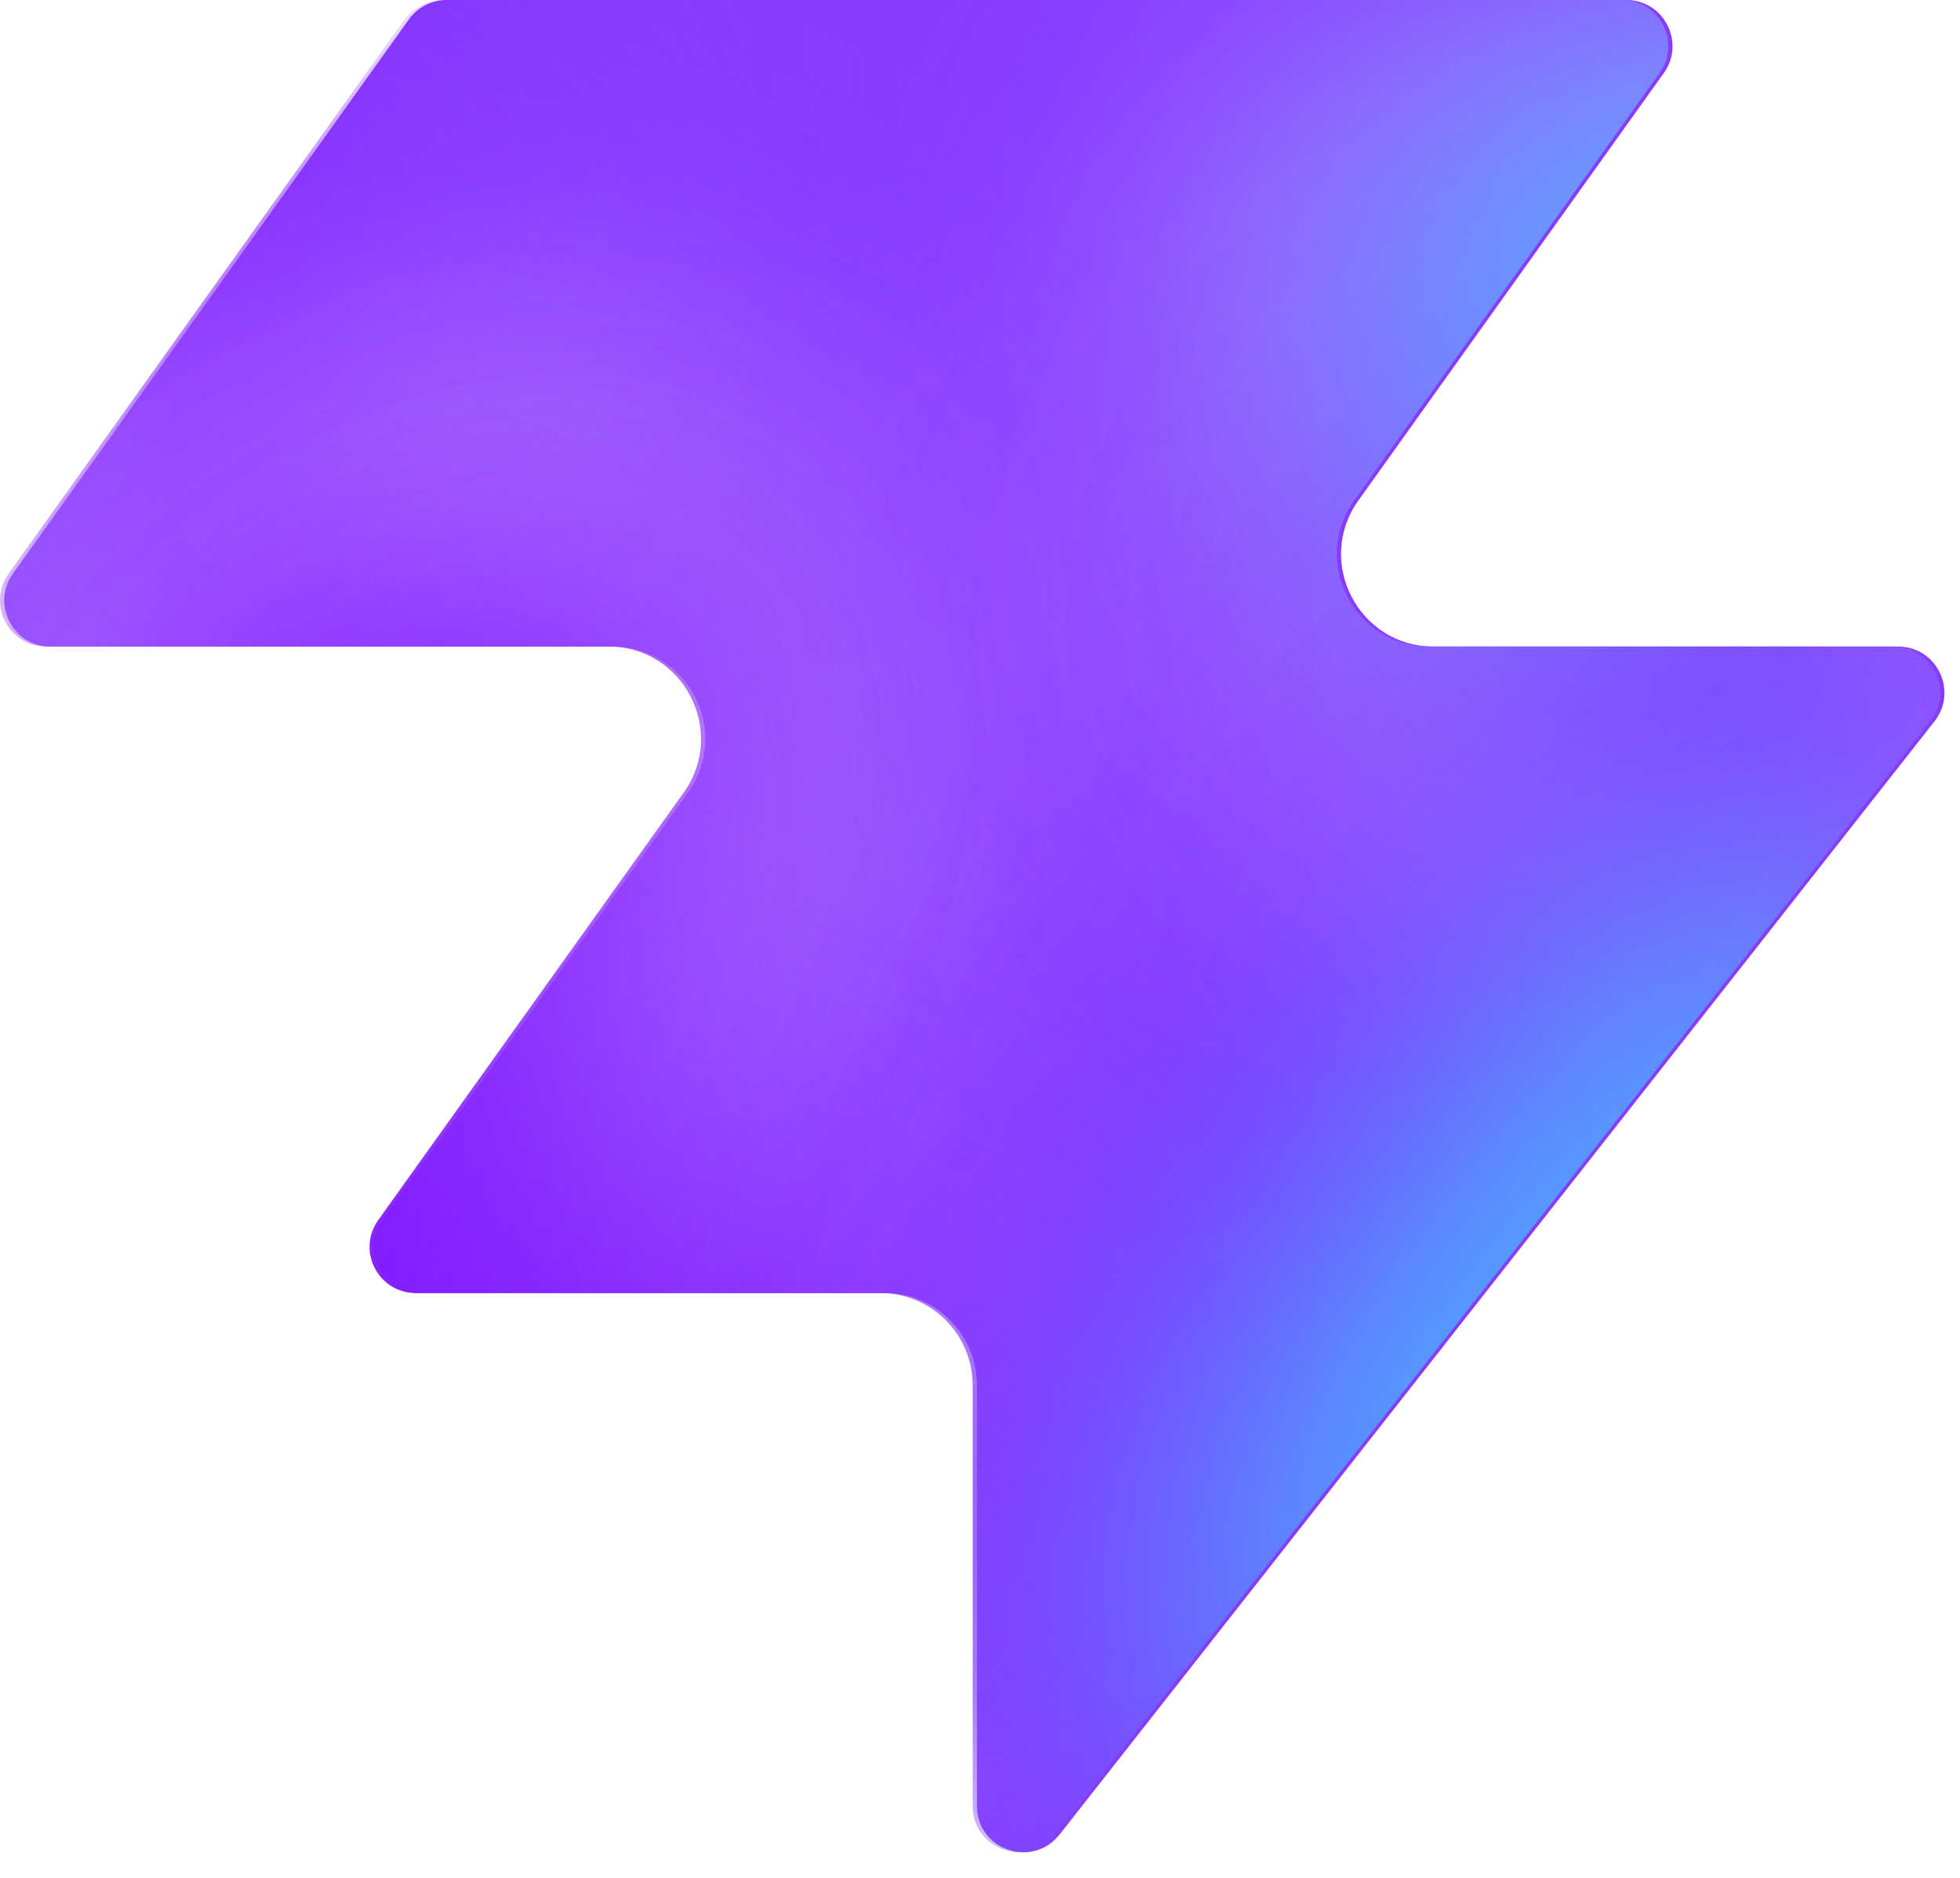
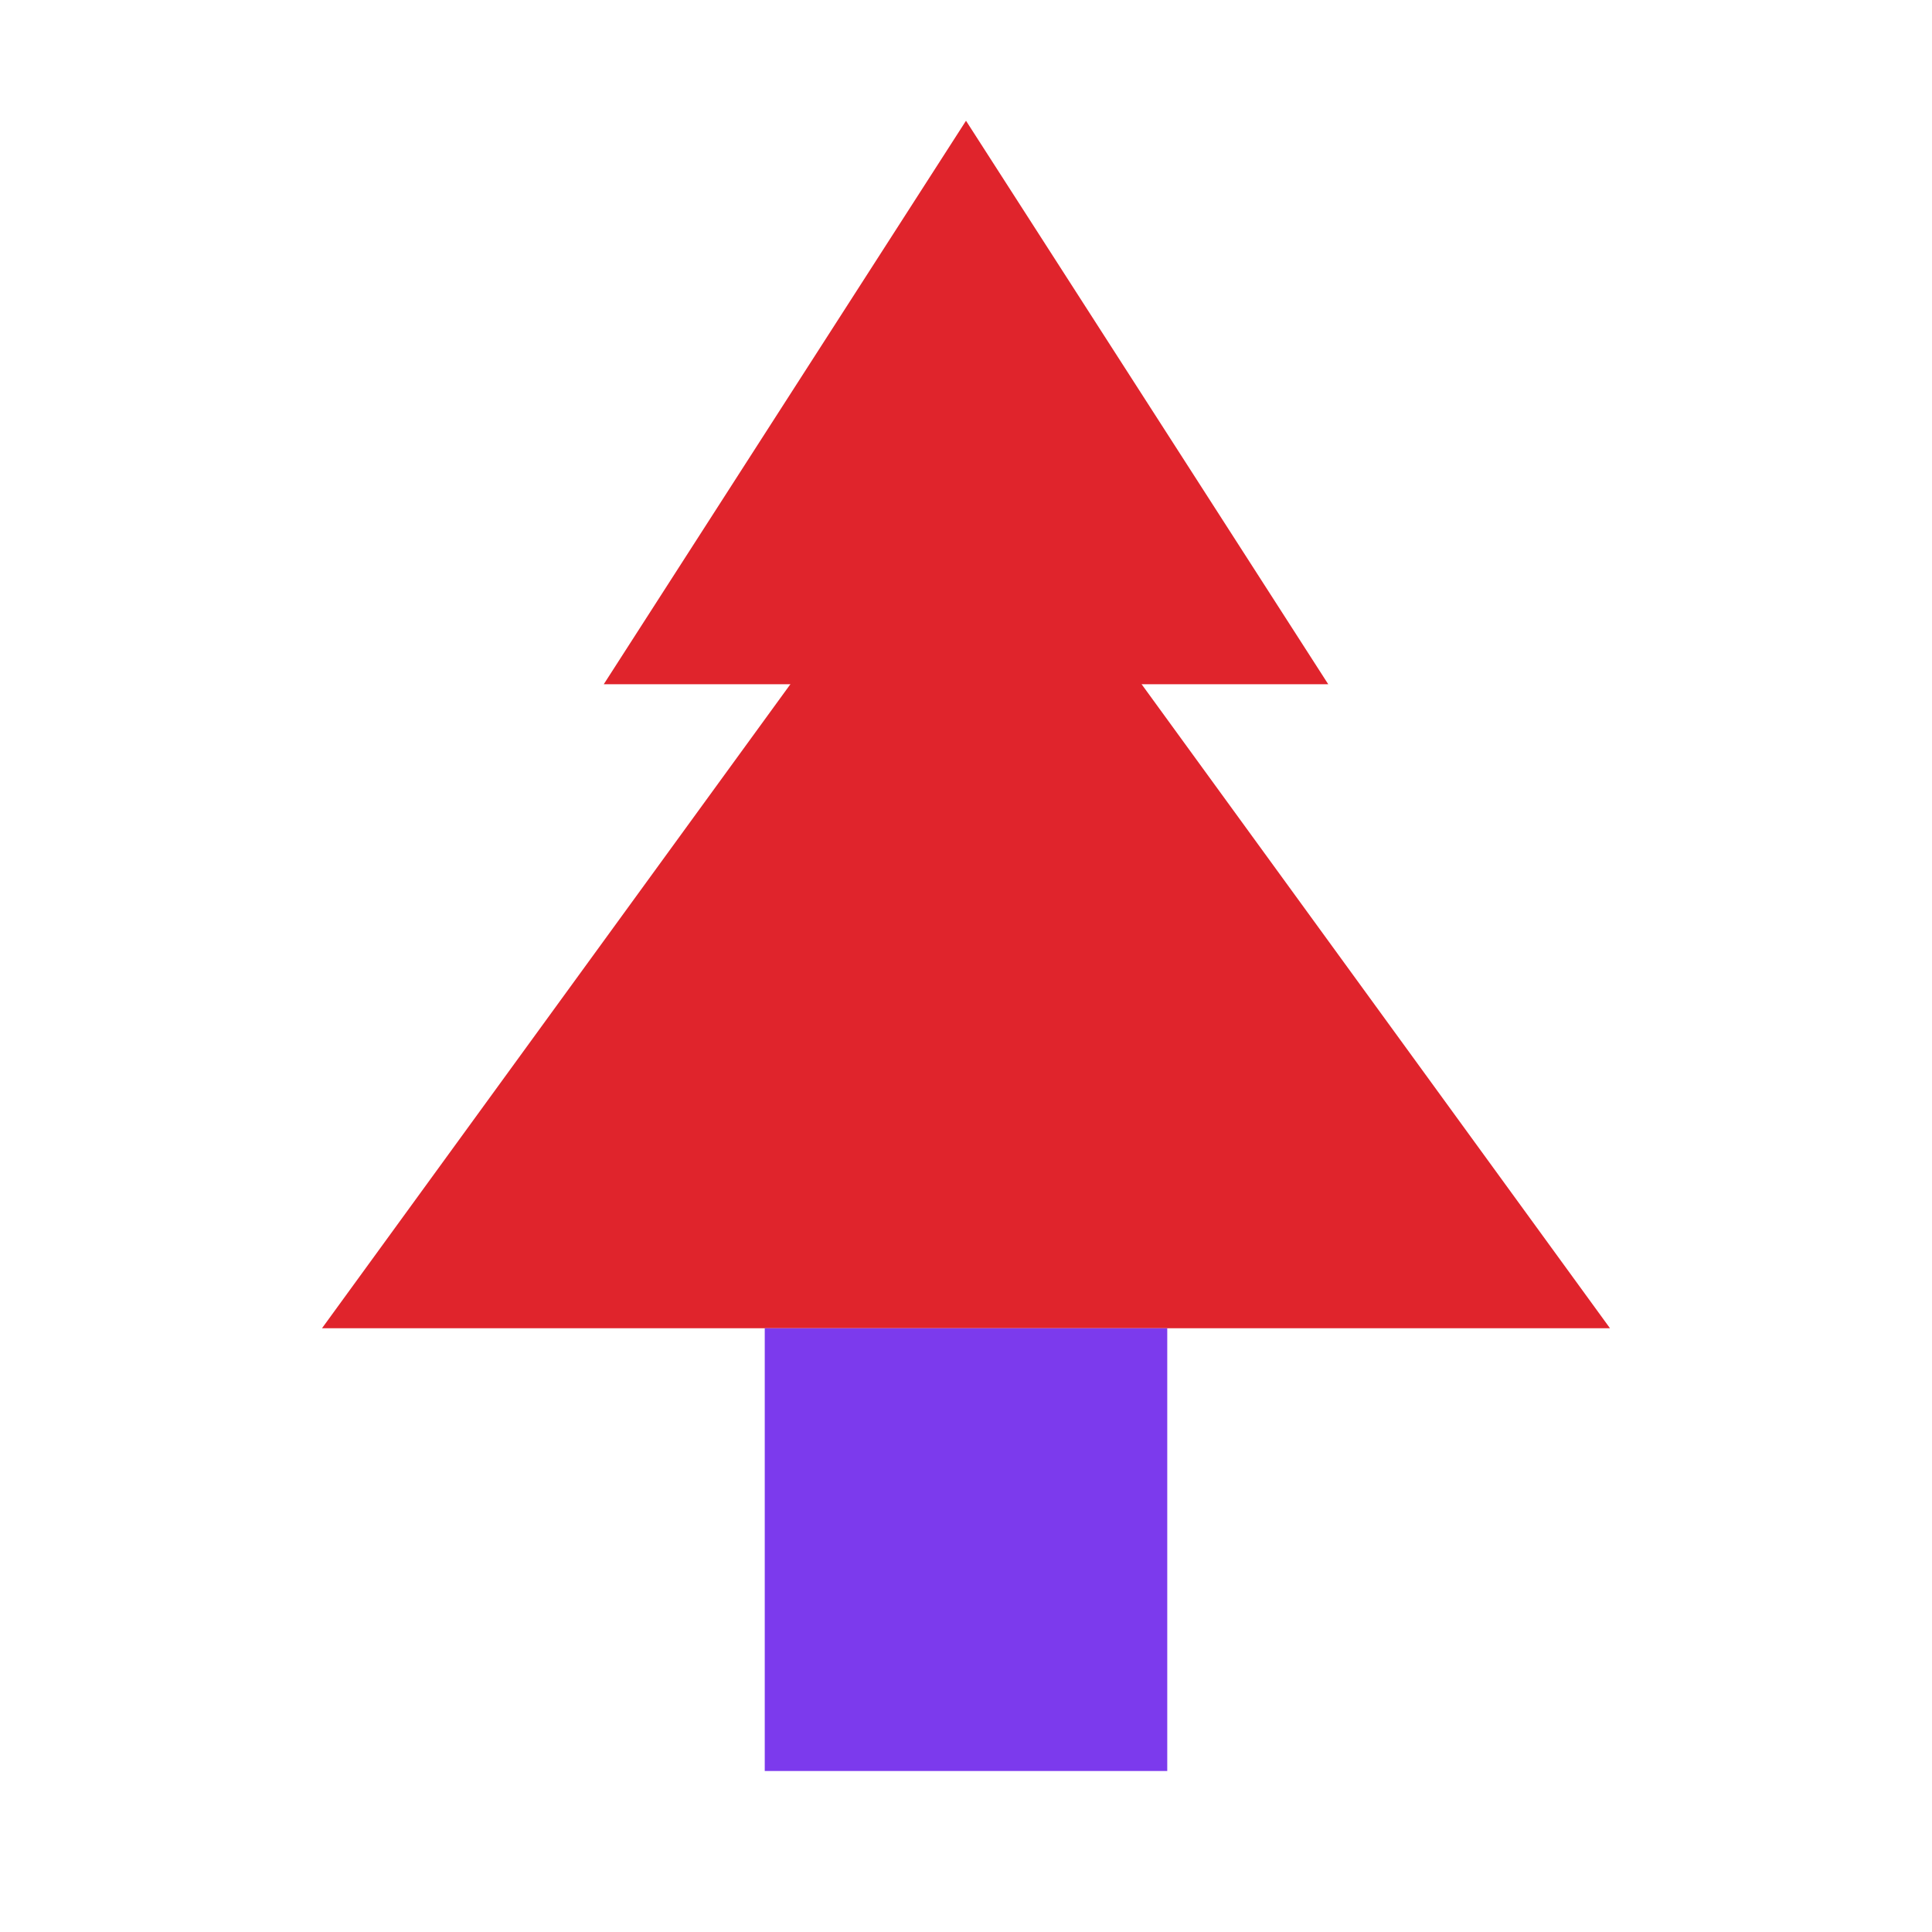
- <svg xmlns="http://www.w3.org/2000/svg" width="48" height="46" fill="none" viewBox="0 0 48 46">
-   <path fill="#863bff" d="M25.946 44.938c-.664.845-2.021.375-2.021-.698V33.937a2.26 2.26 0 0 0-2.262-2.262H10.287c-.92 0-1.456-1.04-.92-1.788l7.48-10.471c1.07-1.497 0-3.578-1.842-3.578H1.237c-.92 0-1.456-1.04-.92-1.788L10.013.474c.214-.297.556-.474.92-.474h28.894c.92 0 1.456 1.04.92 1.788l-7.48 10.471c-1.07 1.498 0 3.579 1.842 3.579h11.377c.943 0 1.473 1.088.89 1.83L25.947 44.94z" style="fill:#863bff;fill:color(display-p3 .525 .23 1);fill-opacity:1" />
-   <mask id="a" width="48" height="46" x="0" y="0" maskUnits="userSpaceOnUse" style="mask-type:alpha">
-     <path fill="#000" d="M25.842 44.938c-.664.844-2.021.375-2.021-.698V33.937a2.26 2.26 0 0 0-2.262-2.262H10.183c-.92 0-1.456-1.04-.92-1.788l7.48-10.471c1.07-1.498 0-3.579-1.842-3.579H1.133c-.92 0-1.456-1.04-.92-1.787L9.91.473c.214-.297.556-.474.92-.474h28.894c.92 0 1.456 1.04.92 1.788l-7.48 10.471c-1.07 1.498 0 3.578 1.842 3.578h11.377c.943 0 1.473 1.088.89 1.832L25.843 44.94z" style="fill:#000;fill-opacity:1" />
-   </mask>
-   <g mask="url(#a)">
-     <g filter="url(#b)">
-       <ellipse cx="5.508" cy="14.704" fill="#ede6ff" rx="5.508" ry="14.704" style="fill:#ede6ff;fill:color(display-p3 .927 .903 1);fill-opacity:1" transform="matrix(.00324 1 1 -.00324 -4.47 31.516)" />
-     </g>
-     <g filter="url(#c)">
-       <ellipse cx="10.399" cy="29.851" fill="#ede6ff" rx="10.399" ry="29.851" style="fill:#ede6ff;fill:color(display-p3 .927 .903 1);fill-opacity:1" transform="matrix(.00324 1 1 -.00324 -39.328 7.883)" />
-     </g>
-     <g filter="url(#d)">
-       <ellipse cx="5.508" cy="30.487" fill="#7e14ff" rx="5.508" ry="30.487" style="fill:#7e14ff;fill:color(display-p3 .492 .077 1);fill-opacity:1" transform="rotate(89.814 -25.913 -14.639)scale(1 -1)" />
-     </g>
-     <g filter="url(#e)">
-       <ellipse cx="5.508" cy="30.599" fill="#7e14ff" rx="5.508" ry="30.599" style="fill:#7e14ff;fill:color(display-p3 .492 .077 1);fill-opacity:1" transform="rotate(89.814 -32.644 -3.334)scale(1 -1)" />
-     </g>
-     <g filter="url(#f)">
-       <ellipse cx="5.508" cy="30.599" fill="#7e14ff" rx="5.508" ry="30.599" style="fill:#7e14ff;fill:color(display-p3 .492 .077 1);fill-opacity:1" transform="matrix(.00324 1 1 -.00324 -34.34 30.47)" />
-     </g>
-     <g filter="url(#g)">
-       <ellipse cx="14.072" cy="22.078" fill="#ede6ff" rx="14.072" ry="22.078" style="fill:#ede6ff;fill:color(display-p3 .927 .903 1);fill-opacity:1" transform="rotate(93.35 24.506 48.493)scale(-1 1)" />
-     </g>
-     <g filter="url(#h)">
-       <ellipse cx="3.47" cy="21.501" fill="#7e14ff" rx="3.47" ry="21.501" style="fill:#7e14ff;fill:color(display-p3 .492 .077 1);fill-opacity:1" transform="rotate(89.009 28.708 47.59)scale(-1 1)" />
-     </g>
-     <g filter="url(#i)">
-       <ellipse cx="3.47" cy="21.501" fill="#7e14ff" rx="3.47" ry="21.501" style="fill:#7e14ff;fill:color(display-p3 .492 .077 1);fill-opacity:1" transform="rotate(89.009 28.708 47.59)scale(-1 1)" />
-     </g>
-     <g filter="url(#j)">
-       <ellipse cx=".387" cy="8.972" fill="#7e14ff" rx="4.407" ry="29.108" style="fill:#7e14ff;fill:color(display-p3 .492 .077 1);fill-opacity:1" transform="rotate(39.51 .387 8.972)" />
-     </g>
-     <g filter="url(#k)">
-       <ellipse cx="47.523" cy="-6.092" fill="#7e14ff" rx="4.407" ry="29.108" style="fill:#7e14ff;fill:color(display-p3 .492 .077 1);fill-opacity:1" transform="rotate(37.892 47.523 -6.092)" />
-     </g>
-     <g filter="url(#l)">
-       <ellipse cx="41.412" cy="6.333" fill="#47bfff" rx="5.971" ry="9.665" style="fill:#47bfff;fill:color(display-p3 .28 .748 1);fill-opacity:1" transform="rotate(37.892 41.412 6.333)" />
-     </g>
-     <g filter="url(#m)">
-       <ellipse cx="-1.879" cy="38.332" fill="#7e14ff" rx="4.407" ry="29.108" style="fill:#7e14ff;fill:color(display-p3 .492 .077 1);fill-opacity:1" transform="rotate(37.892 -1.88 38.332)" />
-     </g>
-     <g filter="url(#n)">
-       <ellipse cx="-1.879" cy="38.332" fill="#7e14ff" rx="4.407" ry="29.108" style="fill:#7e14ff;fill:color(display-p3 .492 .077 1);fill-opacity:1" transform="rotate(37.892 -1.88 38.332)" />
-     </g>
-     <g filter="url(#o)">
-       <ellipse cx="35.651" cy="29.907" fill="#7e14ff" rx="4.407" ry="29.108" style="fill:#7e14ff;fill:color(display-p3 .492 .077 1);fill-opacity:1" transform="rotate(37.892 35.651 29.907)" />
-     </g>
-     <g filter="url(#p)">
-       <ellipse cx="38.418" cy="32.4" fill="#47bfff" rx="5.971" ry="15.297" style="fill:#47bfff;fill:color(display-p3 .28 .748 1);fill-opacity:1" transform="rotate(37.892 38.418 32.4)" />
-     </g>
-   </g>
-   <defs>
-     <filter id="b" width="60.045" height="41.654" x="-19.77" y="16.149" color-interpolation-filters="sRGB" filterUnits="userSpaceOnUse">
-       <feFlood flood-opacity="0" result="BackgroundImageFix" />
-       <feBlend in="SourceGraphic" in2="BackgroundImageFix" result="shape" />
-       <feGaussianBlur result="effect1_foregroundBlur_2002_17158" stdDeviation="7.659" />
-     </filter>
-     <filter id="c" width="90.34" height="51.437" x="-54.613" y="-7.533" color-interpolation-filters="sRGB" filterUnits="userSpaceOnUse">
-       <feFlood flood-opacity="0" result="BackgroundImageFix" />
-       <feBlend in="SourceGraphic" in2="BackgroundImageFix" result="shape" />
-       <feGaussianBlur result="effect1_foregroundBlur_2002_17158" stdDeviation="7.659" />
-     </filter>
-     <filter id="d" width="79.355" height="29.4" x="-49.64" y="2.03" color-interpolation-filters="sRGB" filterUnits="userSpaceOnUse">
-       <feFlood flood-opacity="0" result="BackgroundImageFix" />
-       <feBlend in="SourceGraphic" in2="BackgroundImageFix" result="shape" />
-       <feGaussianBlur result="effect1_foregroundBlur_2002_17158" stdDeviation="4.596" />
-     </filter>
-     <filter id="e" width="79.579" height="29.4" x="-45.045" y="20.029" color-interpolation-filters="sRGB" filterUnits="userSpaceOnUse">
-       <feFlood flood-opacity="0" result="BackgroundImageFix" />
-       <feBlend in="SourceGraphic" in2="BackgroundImageFix" result="shape" />
-       <feGaussianBlur result="effect1_foregroundBlur_2002_17158" stdDeviation="4.596" />
-     </filter>
-     <filter id="f" width="79.579" height="29.4" x="-43.513" y="21.178" color-interpolation-filters="sRGB" filterUnits="userSpaceOnUse">
-       <feFlood flood-opacity="0" result="BackgroundImageFix" />
-       <feBlend in="SourceGraphic" in2="BackgroundImageFix" result="shape" />
-       <feGaussianBlur result="effect1_foregroundBlur_2002_17158" stdDeviation="4.596" />
-     </filter>
-     <filter id="g" width="74.749" height="58.852" x="15.756" y="-17.901" color-interpolation-filters="sRGB" filterUnits="userSpaceOnUse">
-       <feFlood flood-opacity="0" result="BackgroundImageFix" />
-       <feBlend in="SourceGraphic" in2="BackgroundImageFix" result="shape" />
-       <feGaussianBlur result="effect1_foregroundBlur_2002_17158" stdDeviation="7.659" />
-     </filter>
-     <filter id="h" width="61.377" height="25.362" x="23.548" y="2.284" color-interpolation-filters="sRGB" filterUnits="userSpaceOnUse">
-       <feFlood flood-opacity="0" result="BackgroundImageFix" />
-       <feBlend in="SourceGraphic" in2="BackgroundImageFix" result="shape" />
-       <feGaussianBlur result="effect1_foregroundBlur_2002_17158" stdDeviation="4.596" />
-     </filter>
-     <filter id="i" width="61.377" height="25.362" x="23.548" y="2.284" color-interpolation-filters="sRGB" filterUnits="userSpaceOnUse">
-       <feFlood flood-opacity="0" result="BackgroundImageFix" />
-       <feBlend in="SourceGraphic" in2="BackgroundImageFix" result="shape" />
-       <feGaussianBlur result="effect1_foregroundBlur_2002_17158" stdDeviation="4.596" />
-     </filter>
-     <filter id="j" width="56.045" height="63.649" x="-27.636" y="-22.853" color-interpolation-filters="sRGB" filterUnits="userSpaceOnUse">
-       <feFlood flood-opacity="0" result="BackgroundImageFix" />
-       <feBlend in="SourceGraphic" in2="BackgroundImageFix" result="shape" />
-       <feGaussianBlur result="effect1_foregroundBlur_2002_17158" stdDeviation="4.596" />
-     </filter>
-     <filter id="k" width="54.814" height="64.646" x="20.116" y="-38.415" color-interpolation-filters="sRGB" filterUnits="userSpaceOnUse">
-       <feFlood flood-opacity="0" result="BackgroundImageFix" />
-       <feBlend in="SourceGraphic" in2="BackgroundImageFix" result="shape" />
-       <feGaussianBlur result="effect1_foregroundBlur_2002_17158" stdDeviation="4.596" />
-     </filter>
-     <filter id="l" width="33.541" height="35.313" x="24.641" y="-11.323" color-interpolation-filters="sRGB" filterUnits="userSpaceOnUse">
-       <feFlood flood-opacity="0" result="BackgroundImageFix" />
-       <feBlend in="SourceGraphic" in2="BackgroundImageFix" result="shape" />
-       <feGaussianBlur result="effect1_foregroundBlur_2002_17158" stdDeviation="4.596" />
-     </filter>
-     <filter id="m" width="54.814" height="64.646" x="-29.286" y="6.009" color-interpolation-filters="sRGB" filterUnits="userSpaceOnUse">
-       <feFlood flood-opacity="0" result="BackgroundImageFix" />
-       <feBlend in="SourceGraphic" in2="BackgroundImageFix" result="shape" />
-       <feGaussianBlur result="effect1_foregroundBlur_2002_17158" stdDeviation="4.596" />
-     </filter>
-     <filter id="n" width="54.814" height="64.646" x="-29.286" y="6.009" color-interpolation-filters="sRGB" filterUnits="userSpaceOnUse">
-       <feFlood flood-opacity="0" result="BackgroundImageFix" />
-       <feBlend in="SourceGraphic" in2="BackgroundImageFix" result="shape" />
-       <feGaussianBlur result="effect1_foregroundBlur_2002_17158" stdDeviation="4.596" />
-     </filter>
-     <filter id="o" width="54.814" height="64.646" x="8.244" y="-2.416" color-interpolation-filters="sRGB" filterUnits="userSpaceOnUse">
-       <feFlood flood-opacity="0" result="BackgroundImageFix" />
-       <feBlend in="SourceGraphic" in2="BackgroundImageFix" result="shape" />
-       <feGaussianBlur result="effect1_foregroundBlur_2002_17158" stdDeviation="4.596" />
-     </filter>
-     <filter id="p" width="39.409" height="43.623" x="18.713" y="10.588" color-interpolation-filters="sRGB" filterUnits="userSpaceOnUse">
-       <feFlood flood-opacity="0" result="BackgroundImageFix" />
-       <feBlend in="SourceGraphic" in2="BackgroundImageFix" result="shape" />
-       <feGaussianBlur result="effect1_foregroundBlur_2002_17158" stdDeviation="4.596" />
-     </filter>
-   </defs>
+ <svg xmlns="http://www.w3.org/2000/svg" width="48" height="48" viewBox="0 0 48 48" fill="none">
+   <path d="M24 3L15 17L33 17Z" fill="#e0242c" />
+   <path d="M24 11L8 33L40 33Z" fill="#e0242c" />
+   <rect x="19" y="33" width="10" height="11" fill="#7c3aed" />
</svg>
